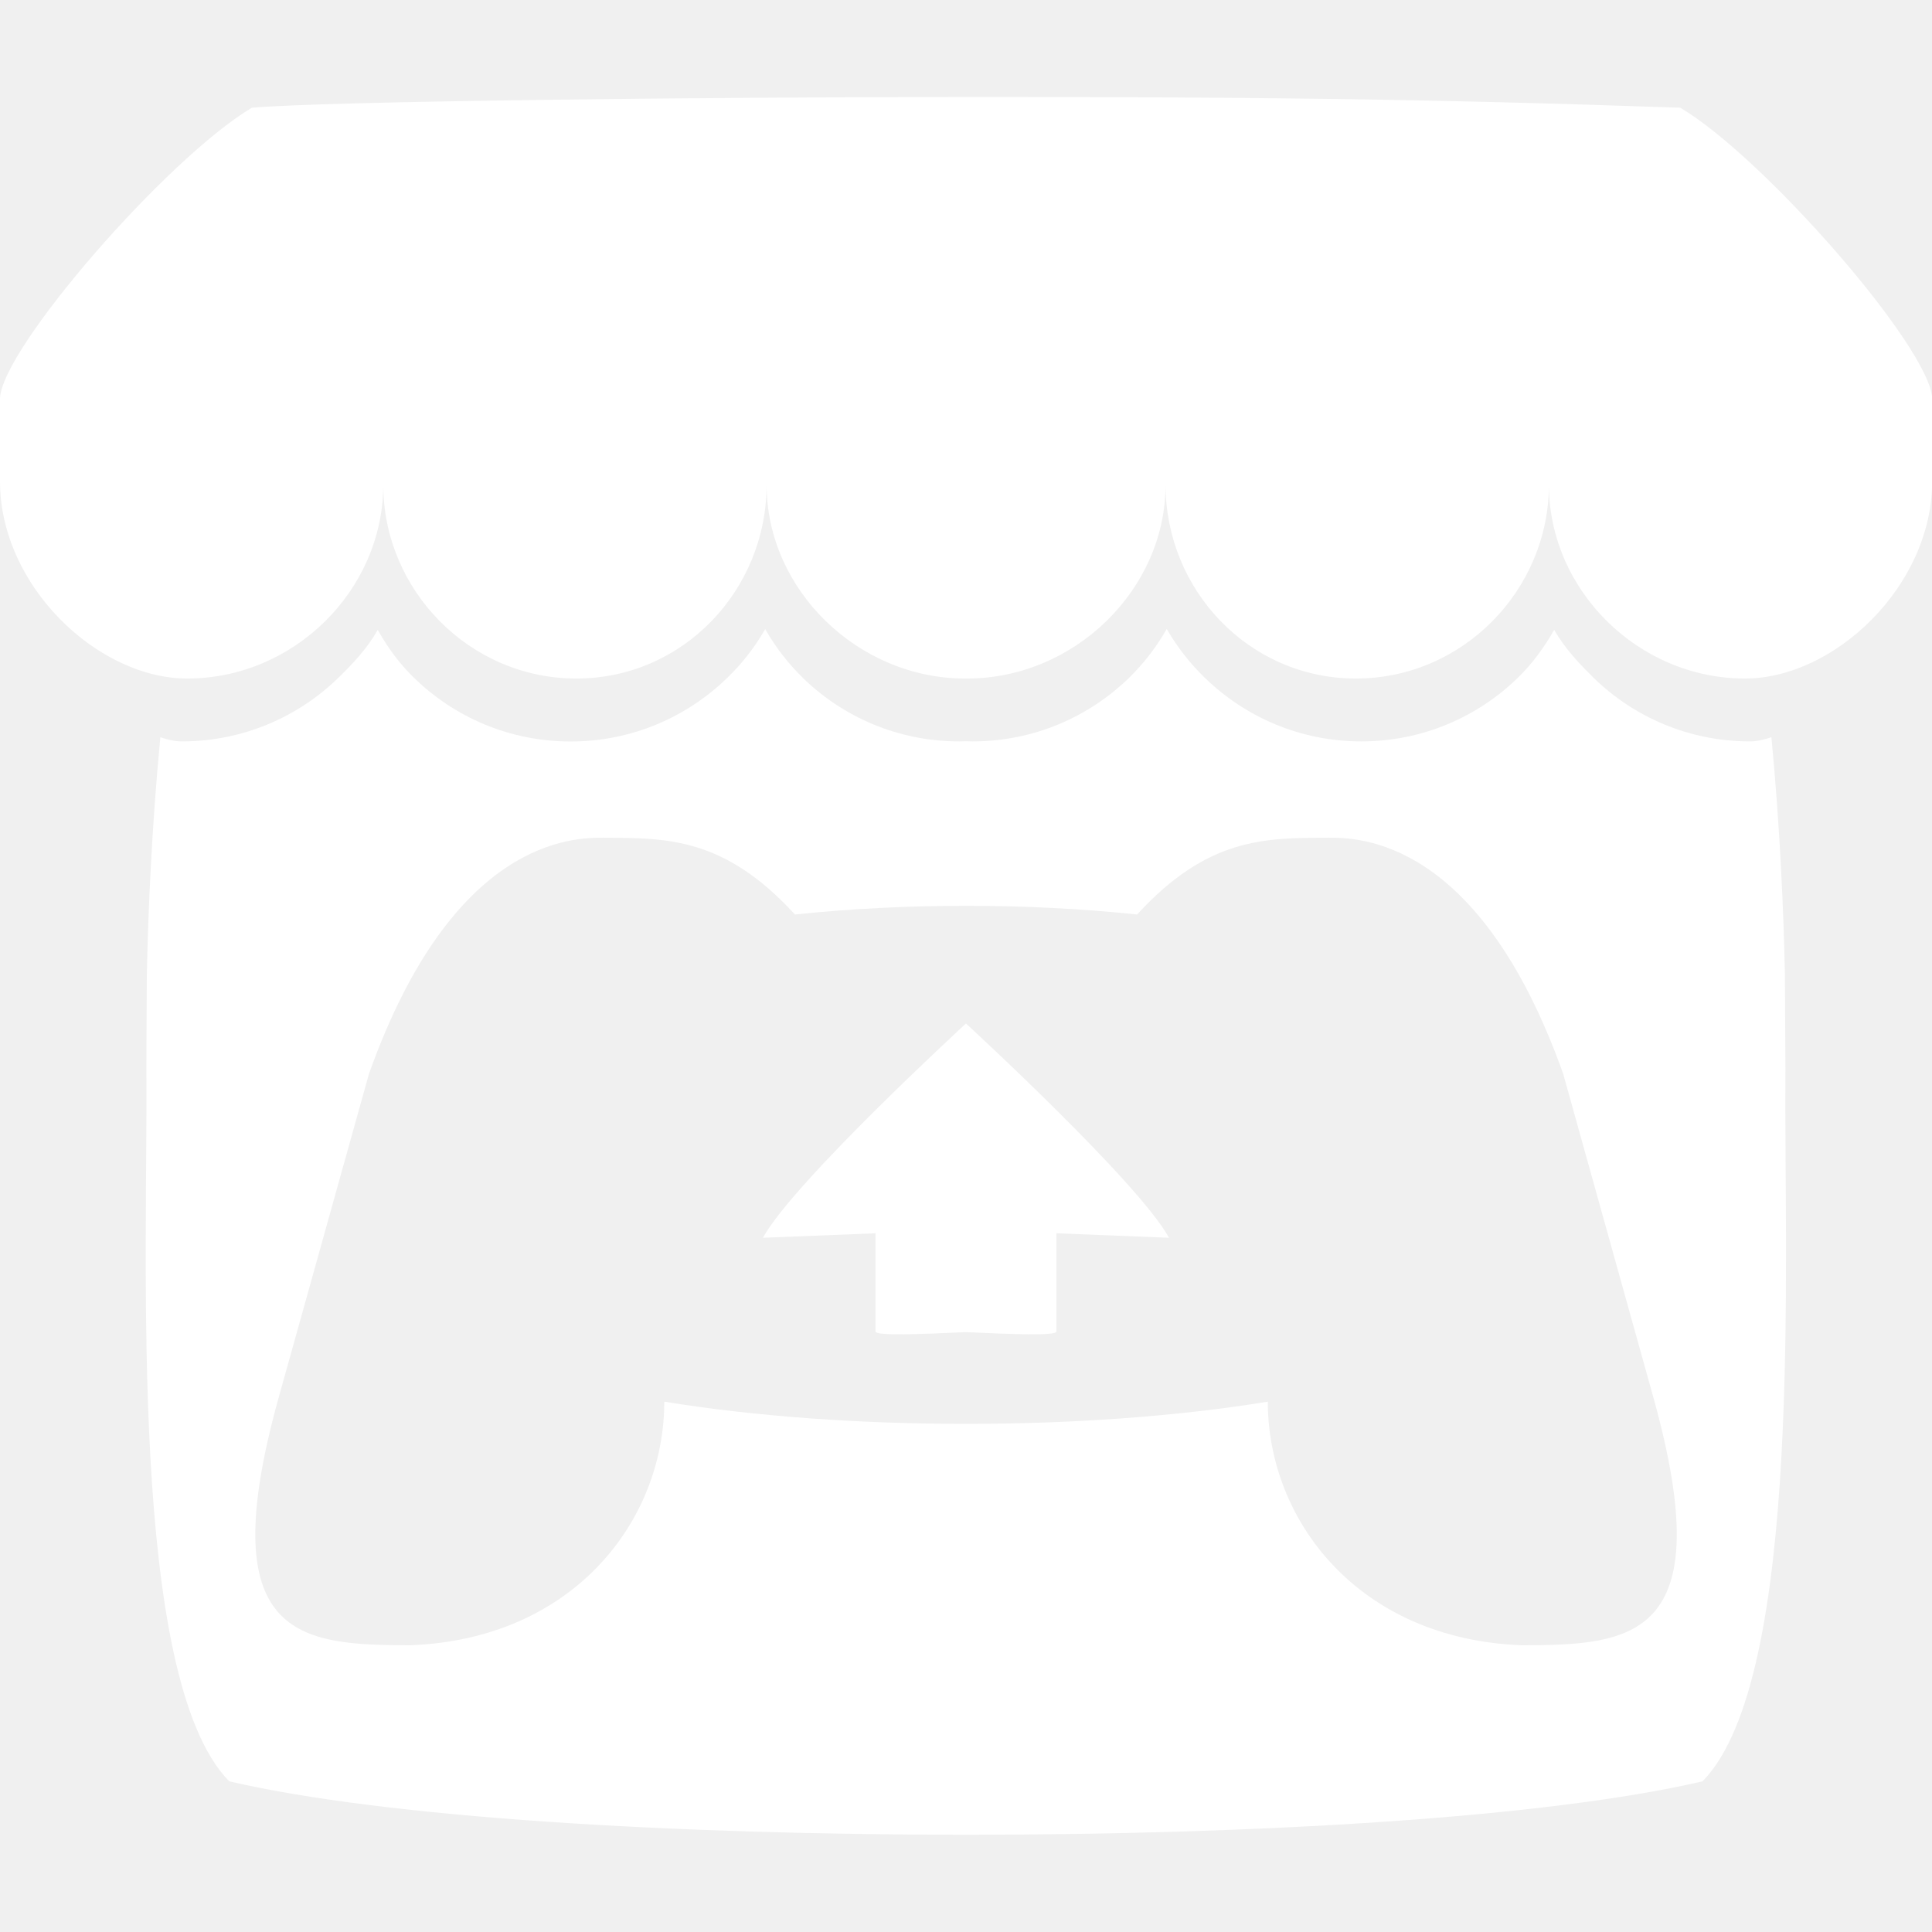
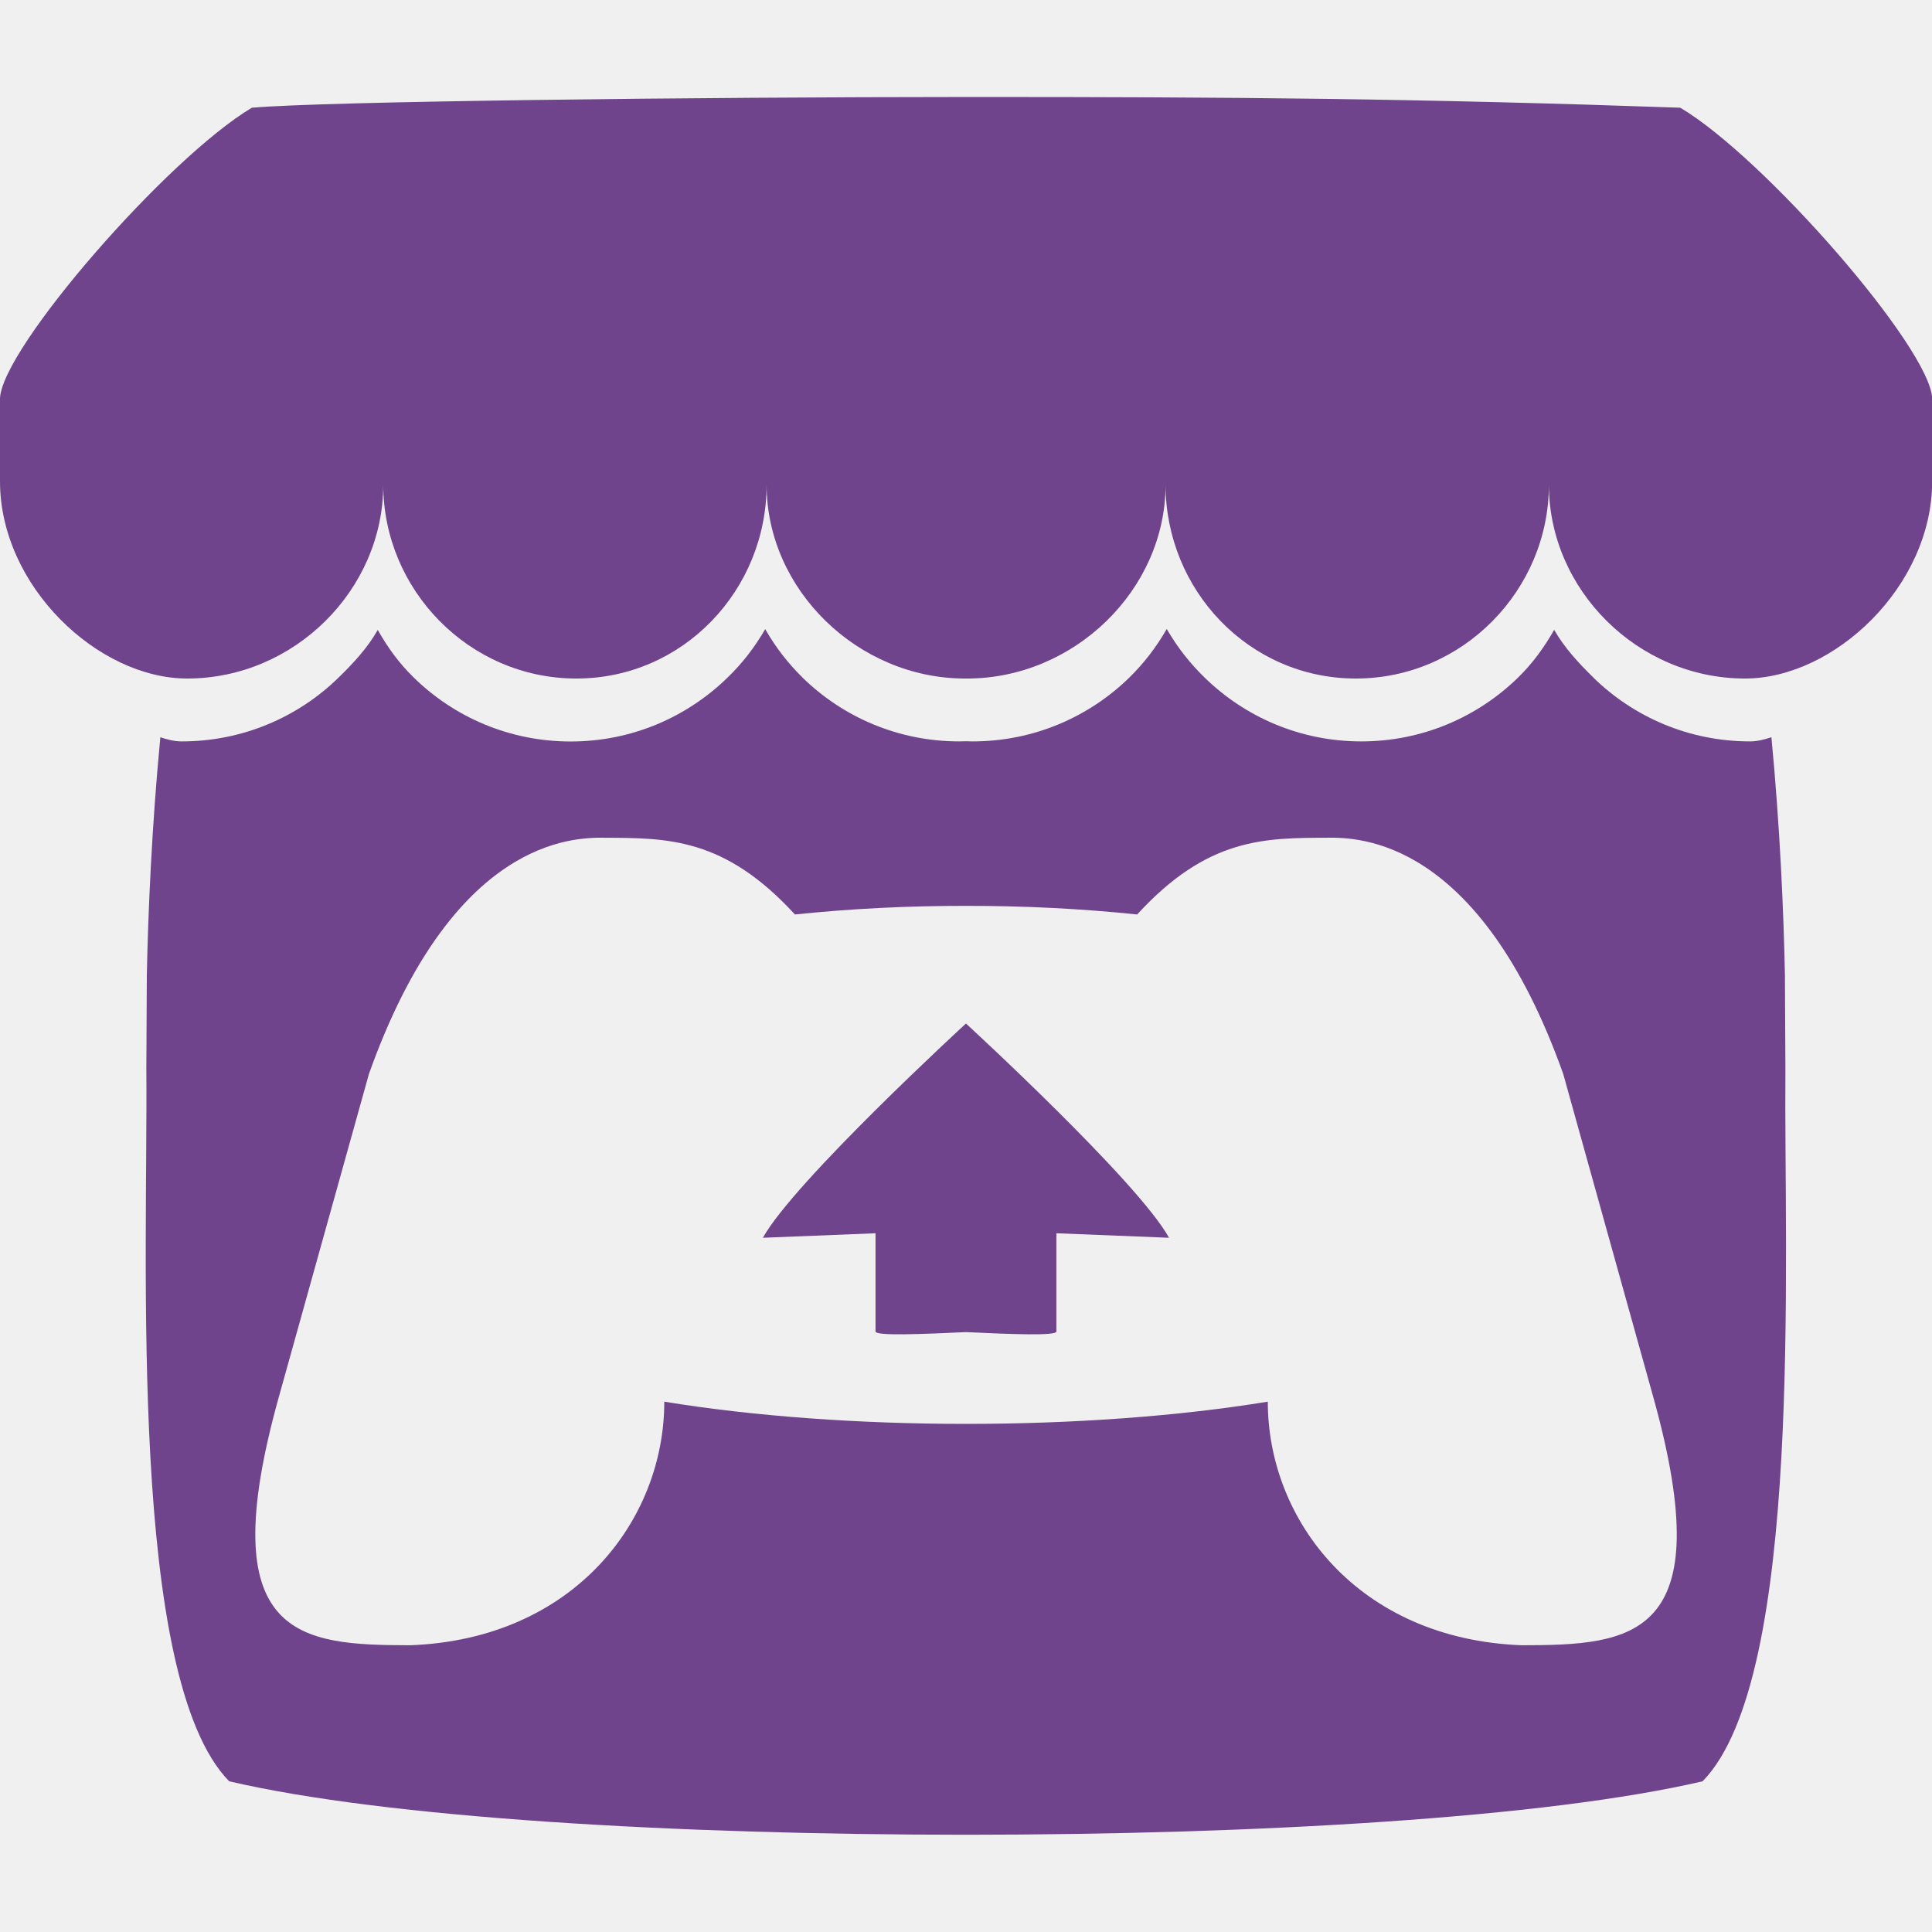
- <svg xmlns="http://www.w3.org/2000/svg" role="img" viewBox="0 0 24 24" fill="#fff">
+ <svg xmlns="http://www.w3.org/2000/svg" role="img" viewBox="0 0 24 24" fill="#6f448c">
  <path d="M3.129 1.338c-1.047 0.622-3.109 2.991-3.129 3.612v1.029c0 1.304 1.219 2.45 2.325 2.45 1.329 0 2.436-1.101 2.436-2.408 0 1.307 1.069 2.408 2.398 2.408s2.364-1.101 2.364-2.408c0 1.307 1.137 2.408 2.466 2.408h0.024c1.329 0 2.466-1.101 2.466-2.408 0 1.307 1.035 2.408 2.364 2.408s2.398-1.101 2.398-2.408c0 1.307 1.107 2.408 2.436 2.408 1.107 0 2.325-1.146 2.325-2.45v-1.029c-0.020-0.621-2.082-2.991-3.129-3.612-3.254-0.114-5.51-0.134-8.871-0.133s-7.945 0.053-8.871 0.133zM9.506 7.815c-0.133 0.23-0.288 0.428-0.467 0.601l-0.001 0.001c-0.502 0.49-1.189 0.794-1.947 0.794-0.001 0-0.002 0-0.003 0-0.759 0-1.447-0.303-1.949-0.795l0 0c-0.182-0.178-0.32-0.368-0.446-0.59l-0.001 0c-0.126 0.222-0.302 0.412-0.485 0.59-0.502 0.491-1.19 0.794-1.949 0.794-0.001 0-0.002 0-0.003 0h0c-0.091 0-0.186-0.025-0.263-0.052-0.107 1.112-0.152 2.175-0.168 2.95l-0 0.004c-0.002 0.394-0.004 0.717-0.006 1.167 0.021 2.334-0.231 7.564 1.029 8.849 1.953 0.455 5.546 0.663 9.151 0.664h0.001c3.605-0.001 7.198-0.209 9.151-0.664 1.26-1.285 1.008-6.516 1.029-8.849-0.002-0.45-0.004-0.773-0.006-1.167l-0-0.004c-0.016-0.775-0.061-1.838-0.168-2.95-0.077 0.026-0.172 0.052-0.263 0.052-0.001 0-0.002 0-0.002 0-0.759 0-1.447-0.303-1.949-0.795l0.001 0c-0.182-0.178-0.358-0.368-0.485-0.59l-0.001-0c-0.127 0.222-0.265 0.412-0.446 0.59-0.502 0.491-1.19 0.795-1.948 0.795-0.001 0-0.002 0-0.003 0h0c-0.758 0-1.445-0.304-1.947-0.795-0.179-0.174-0.334-0.372-0.461-0.589l-0.007-0.013c-0.132 0.23-0.286 0.428-0.463 0.602l-0 0c-0.502 0.491-1.19 0.795-1.949 0.795-0.001 0-0.002 0-0.003 0h0c-0.026 0-0.053-0.001-0.079-0.002h-0.001c-0.026 0.001-0.053 0.002-0.080 0.002-0.001 0-0.002 0-0.003 0-0.759 0-1.447-0.303-1.949-0.795l0.001 0c-0.178-0.174-0.331-0.372-0.456-0.589l-0.007-0.013zM7.502 10.406l-0 0.001h0.001c0.794 0.002 1.498 0 2.372 0.953 0.687-0.072 1.406-0.108 2.125-0.107h0.001c0.719-0.001 1.437 0.035 2.125 0.107 0.873-0.953 1.578-0.952 2.372-0.953h0.001l-0-0.001c0.375 0 1.875 0 2.92 2.935l1.122 4.026c0.832 2.995-0.266 3.069-1.636 3.071-2.031-0.076-3.156-1.551-3.156-3.026-1.124 0.184-2.436 0.276-3.748 0.276h-0.001c-1.312 0-2.624-0.092-3.748-0.276 0 1.475-1.125 2.95-3.156 3.026-1.37-0.003-2.468-0.076-1.636-3.071l1.123-4.026c1.045-2.935 2.545-2.935 2.92-2.935zM12 12.713v0.001c-0.002 0.002-2.138 1.964-2.523 2.662l1.399-0.056v1.22c0 0.057 0.561 0.034 1.123 0.008h0.001c0.562 0.026 1.123 0.049 1.123-0.008v-1.22l1.399 0.056c-0.384-0.698-2.523-2.662-2.523-2.662v-0.001l-0 0z" />
</svg>
